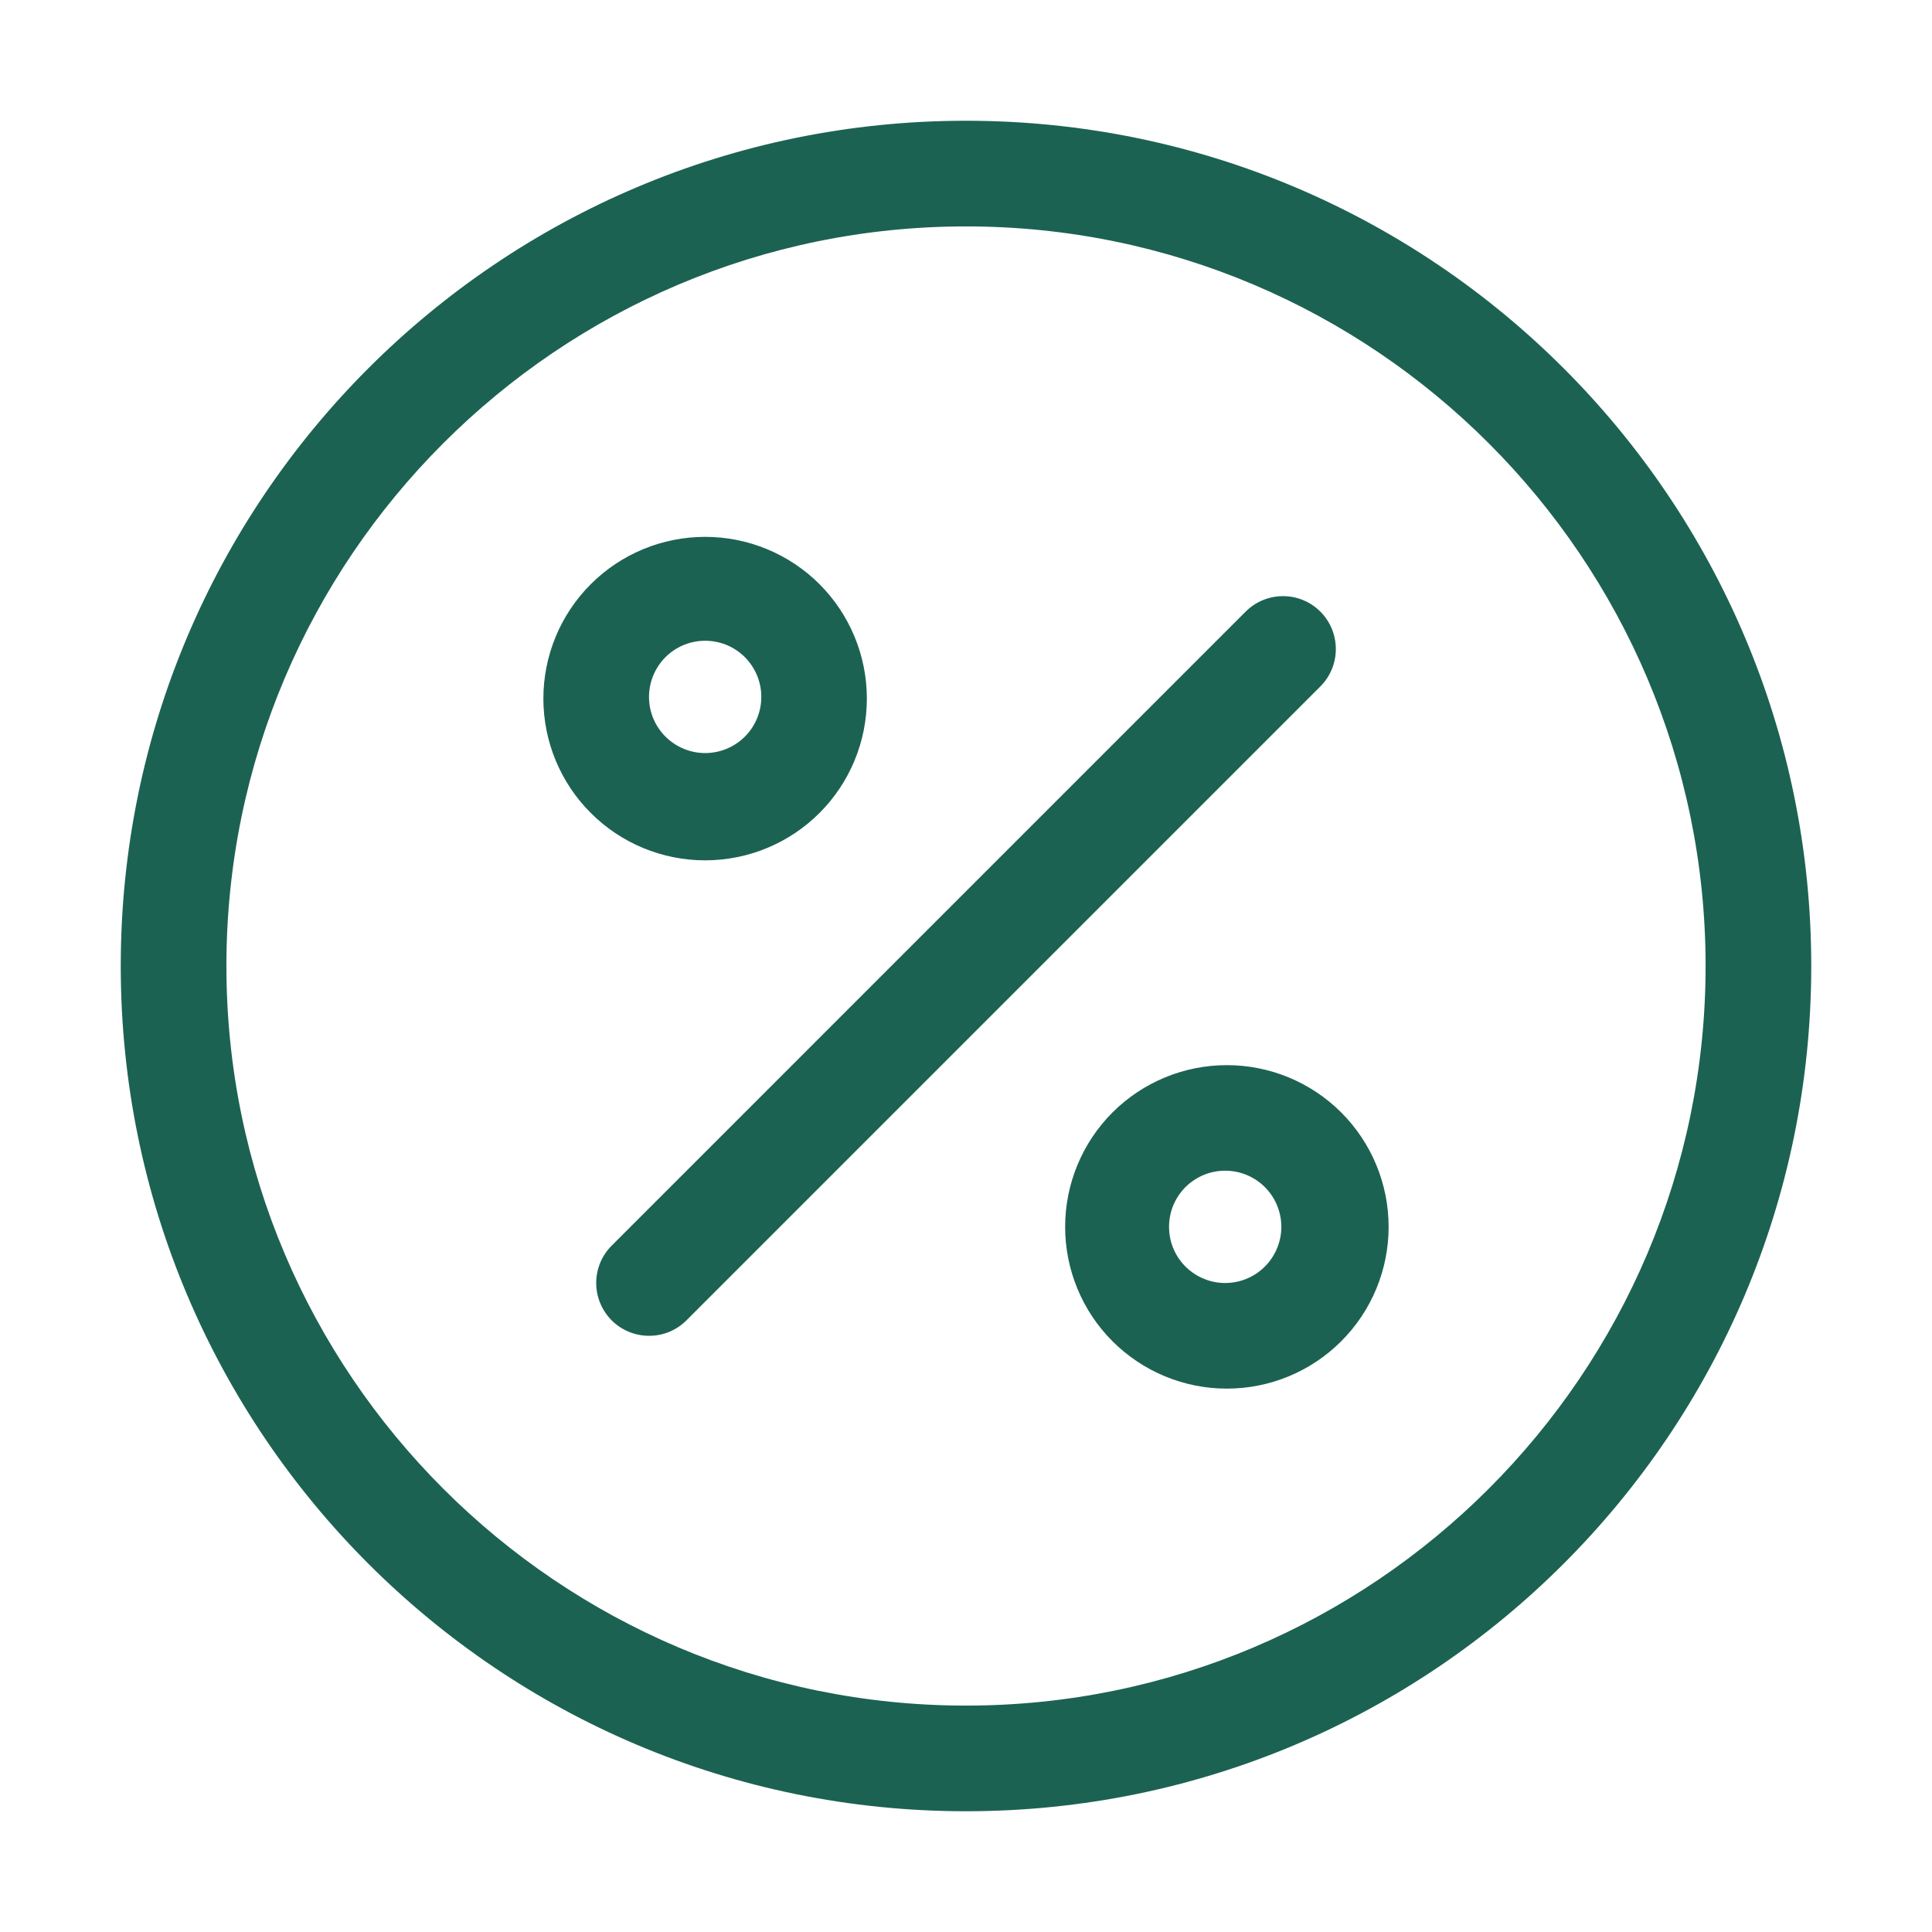
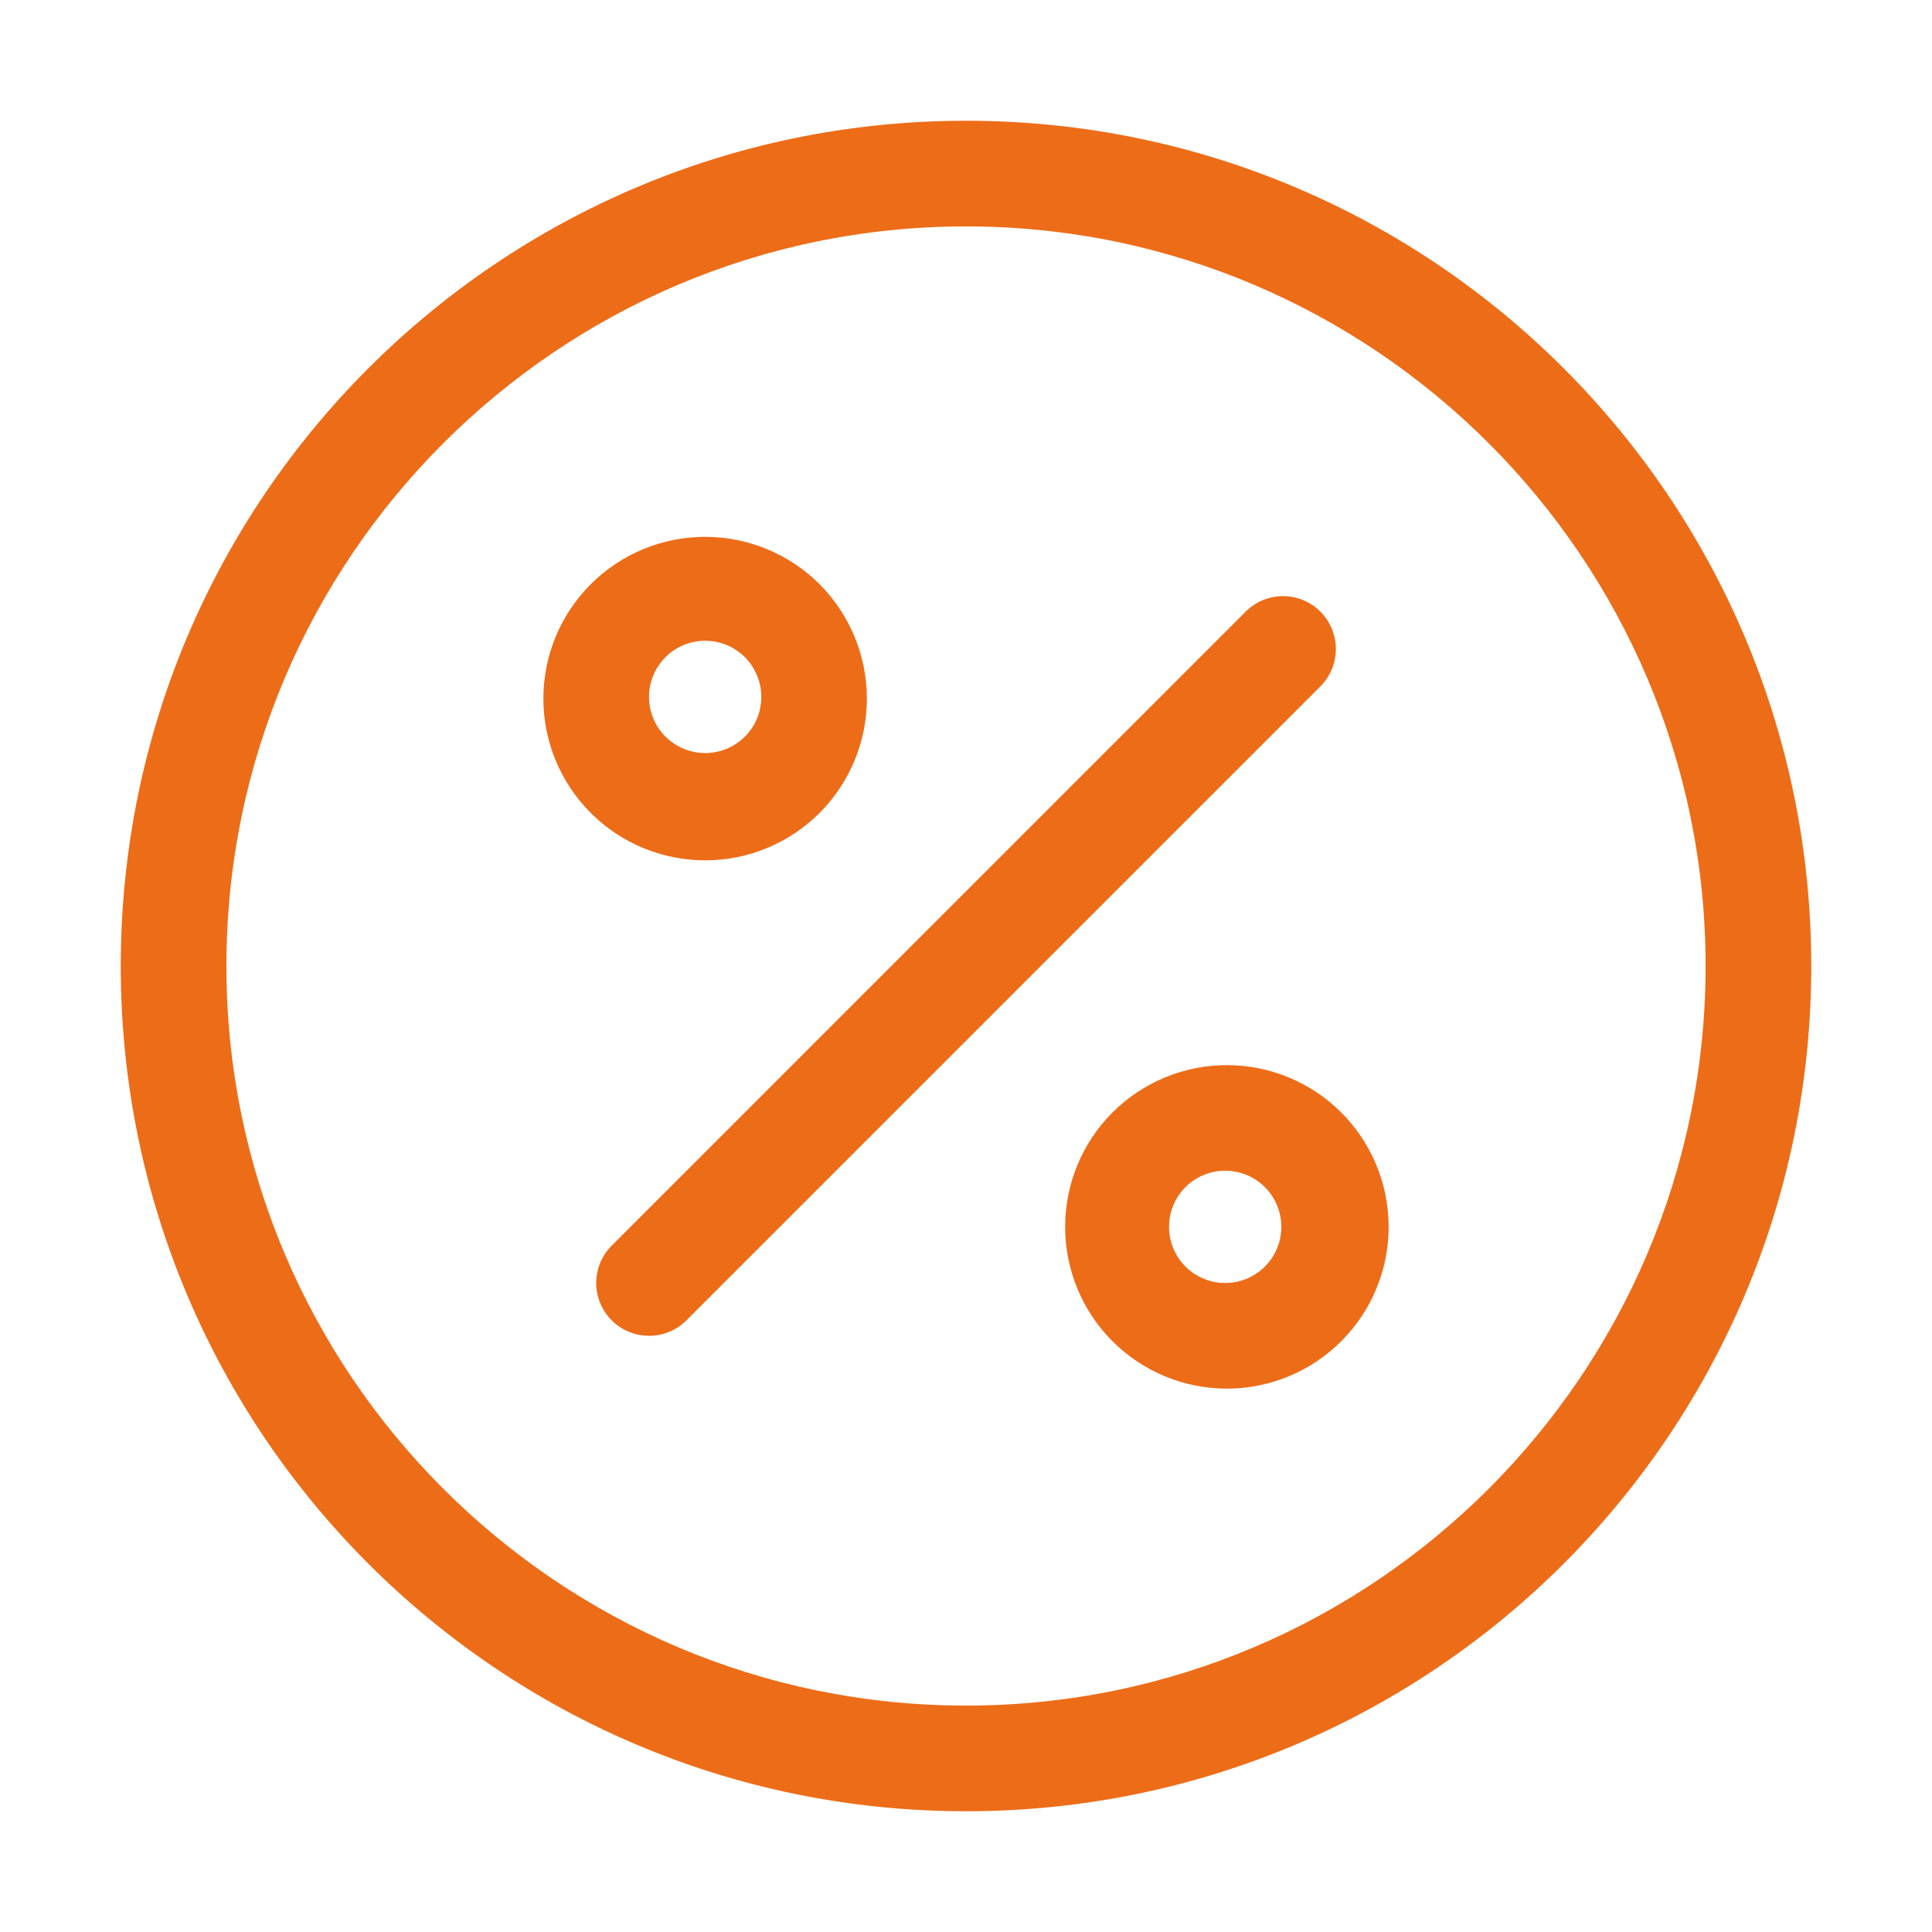
<svg xmlns="http://www.w3.org/2000/svg" width="32" height="32" viewBox="0 0 32 32" fill="none">
  <g id="Property Icons">
-     <path id="Vector" d="M16 2C8.268 2 2 8.268 2 16C2 23.732 8.268 30 16 30C23.732 30 30 23.732 30 16C30 8.268 23.732 2 16 2ZM16 28.25C9.245 28.25 3.75 22.755 3.75 16C3.75 9.245 9.245 3.75 16 3.75C22.755 3.75 28.25 9.245 28.25 16C28.25 22.755 22.755 28.25 16 28.25ZM14.358 11.571C14.358 10.86 14.076 10.179 13.574 9.676C13.071 9.174 12.39 8.892 11.679 8.892C10.969 8.892 10.287 9.174 9.785 9.676C9.282 10.179 9 10.86 9 11.571C9 12.281 9.282 12.963 9.785 13.465C10.287 13.968 10.969 14.25 11.679 14.25C12.39 14.25 13.071 13.968 13.574 13.465C14.076 12.963 14.358 12.281 14.358 11.571ZM10.75 11.571C10.746 11.446 10.768 11.322 10.813 11.206C10.858 11.09 10.926 10.984 11.012 10.895C11.099 10.805 11.203 10.734 11.318 10.686C11.432 10.637 11.556 10.613 11.68 10.613C11.805 10.613 11.928 10.638 12.043 10.686C12.157 10.735 12.261 10.806 12.348 10.895C12.434 10.985 12.502 11.091 12.547 11.207C12.592 11.323 12.613 11.447 12.609 11.572C12.602 11.813 12.501 12.043 12.327 12.211C12.153 12.379 11.921 12.473 11.679 12.473C11.438 12.473 11.205 12.378 11.032 12.21C10.858 12.042 10.757 11.812 10.75 11.571ZM20.321 17.642C19.61 17.642 18.929 17.924 18.426 18.426C17.924 18.929 17.642 19.61 17.642 20.321C17.642 21.031 17.924 21.713 18.426 22.215C18.929 22.718 19.61 23 20.321 23C21.031 23 21.713 22.718 22.215 22.215C22.718 21.713 23 21.031 23 20.321C23 19.61 22.718 18.929 22.215 18.426C21.713 17.924 21.031 17.642 20.321 17.642ZM20.321 21.25C20.196 21.254 20.072 21.233 19.956 21.187C19.84 21.142 19.734 21.074 19.645 20.988C19.555 20.901 19.484 20.797 19.436 20.682C19.387 20.568 19.363 20.444 19.363 20.32C19.363 20.195 19.388 20.072 19.436 19.957C19.485 19.843 19.556 19.739 19.645 19.652C19.735 19.566 19.841 19.498 19.957 19.453C20.073 19.408 20.197 19.387 20.322 19.391C20.563 19.398 20.793 19.5 20.961 19.673C21.129 19.847 21.223 20.079 21.223 20.321C21.223 20.562 21.128 20.795 20.96 20.968C20.792 21.142 20.562 21.243 20.321 21.25ZM21.869 10.13C21.705 9.966 21.483 9.874 21.251 9.874C21.019 9.874 20.796 9.966 20.632 10.13L10.132 20.631C10.051 20.712 9.986 20.808 9.942 20.914C9.898 21.021 9.875 21.134 9.875 21.249C9.875 21.482 9.967 21.704 10.131 21.869C10.295 22.033 10.518 22.125 10.75 22.125C10.982 22.126 11.205 22.034 11.37 21.869L21.869 11.37C22.211 11.027 22.211 10.473 21.869 10.13Z" fill="#1C6252" />
+     <path id="Vector" d="M16 2C8.268 2 2 8.268 2 16C2 23.732 8.268 30 16 30C23.732 30 30 23.732 30 16C30 8.268 23.732 2 16 2ZM16 28.25C9.245 28.25 3.75 22.755 3.75 16C3.75 9.245 9.245 3.75 16 3.75C22.755 3.75 28.25 9.245 28.25 16C28.25 22.755 22.755 28.25 16 28.25ZM14.358 11.571C14.358 10.86 14.076 10.179 13.574 9.676C13.071 9.174 12.39 8.892 11.679 8.892C10.969 8.892 10.287 9.174 9.785 9.676C9.282 10.179 9 10.86 9 11.571C9 12.281 9.282 12.963 9.785 13.465C10.287 13.968 10.969 14.25 11.679 14.25C12.39 14.25 13.071 13.968 13.574 13.465C14.076 12.963 14.358 12.281 14.358 11.571ZM10.75 11.571C10.746 11.446 10.768 11.322 10.813 11.206C10.858 11.09 10.926 10.984 11.012 10.895C11.099 10.805 11.203 10.734 11.318 10.686C11.432 10.637 11.556 10.613 11.68 10.613C11.805 10.613 11.928 10.638 12.043 10.686C12.157 10.735 12.261 10.806 12.348 10.895C12.434 10.985 12.502 11.091 12.547 11.207C12.592 11.323 12.613 11.447 12.609 11.572C12.602 11.813 12.501 12.043 12.327 12.211C12.153 12.379 11.921 12.473 11.679 12.473C11.438 12.473 11.205 12.378 11.032 12.21C10.858 12.042 10.757 11.812 10.75 11.571ZM20.321 17.642C19.61 17.642 18.929 17.924 18.426 18.426C17.924 18.929 17.642 19.61 17.642 20.321C17.642 21.031 17.924 21.713 18.426 22.215C18.929 22.718 19.61 23 20.321 23C21.031 23 21.713 22.718 22.215 22.215C22.718 21.713 23 21.031 23 20.321C23 19.61 22.718 18.929 22.215 18.426C21.713 17.924 21.031 17.642 20.321 17.642ZM20.321 21.25C20.196 21.254 20.072 21.233 19.956 21.187C19.84 21.142 19.734 21.074 19.645 20.988C19.555 20.901 19.484 20.797 19.436 20.682C19.387 20.568 19.363 20.444 19.363 20.32C19.363 20.195 19.388 20.072 19.436 19.957C19.485 19.843 19.556 19.739 19.645 19.652C19.735 19.566 19.841 19.498 19.957 19.453C20.073 19.408 20.197 19.387 20.322 19.391C20.563 19.398 20.793 19.5 20.961 19.673C21.129 19.847 21.223 20.079 21.223 20.321C21.223 20.562 21.128 20.795 20.96 20.968C20.792 21.142 20.562 21.243 20.321 21.25ZM21.869 10.13C21.705 9.966 21.483 9.874 21.251 9.874C21.019 9.874 20.796 9.966 20.632 10.13L10.132 20.631C10.051 20.712 9.986 20.808 9.942 20.914C9.898 21.021 9.875 21.134 9.875 21.249C9.875 21.482 9.967 21.704 10.131 21.869C10.295 22.033 10.518 22.125 10.75 22.125C10.982 22.126 11.205 22.034 11.37 21.869L21.869 11.37C22.211 11.027 22.211 10.473 21.869 10.13Z" fill="#ED6C18" />
  </g>
</svg>
